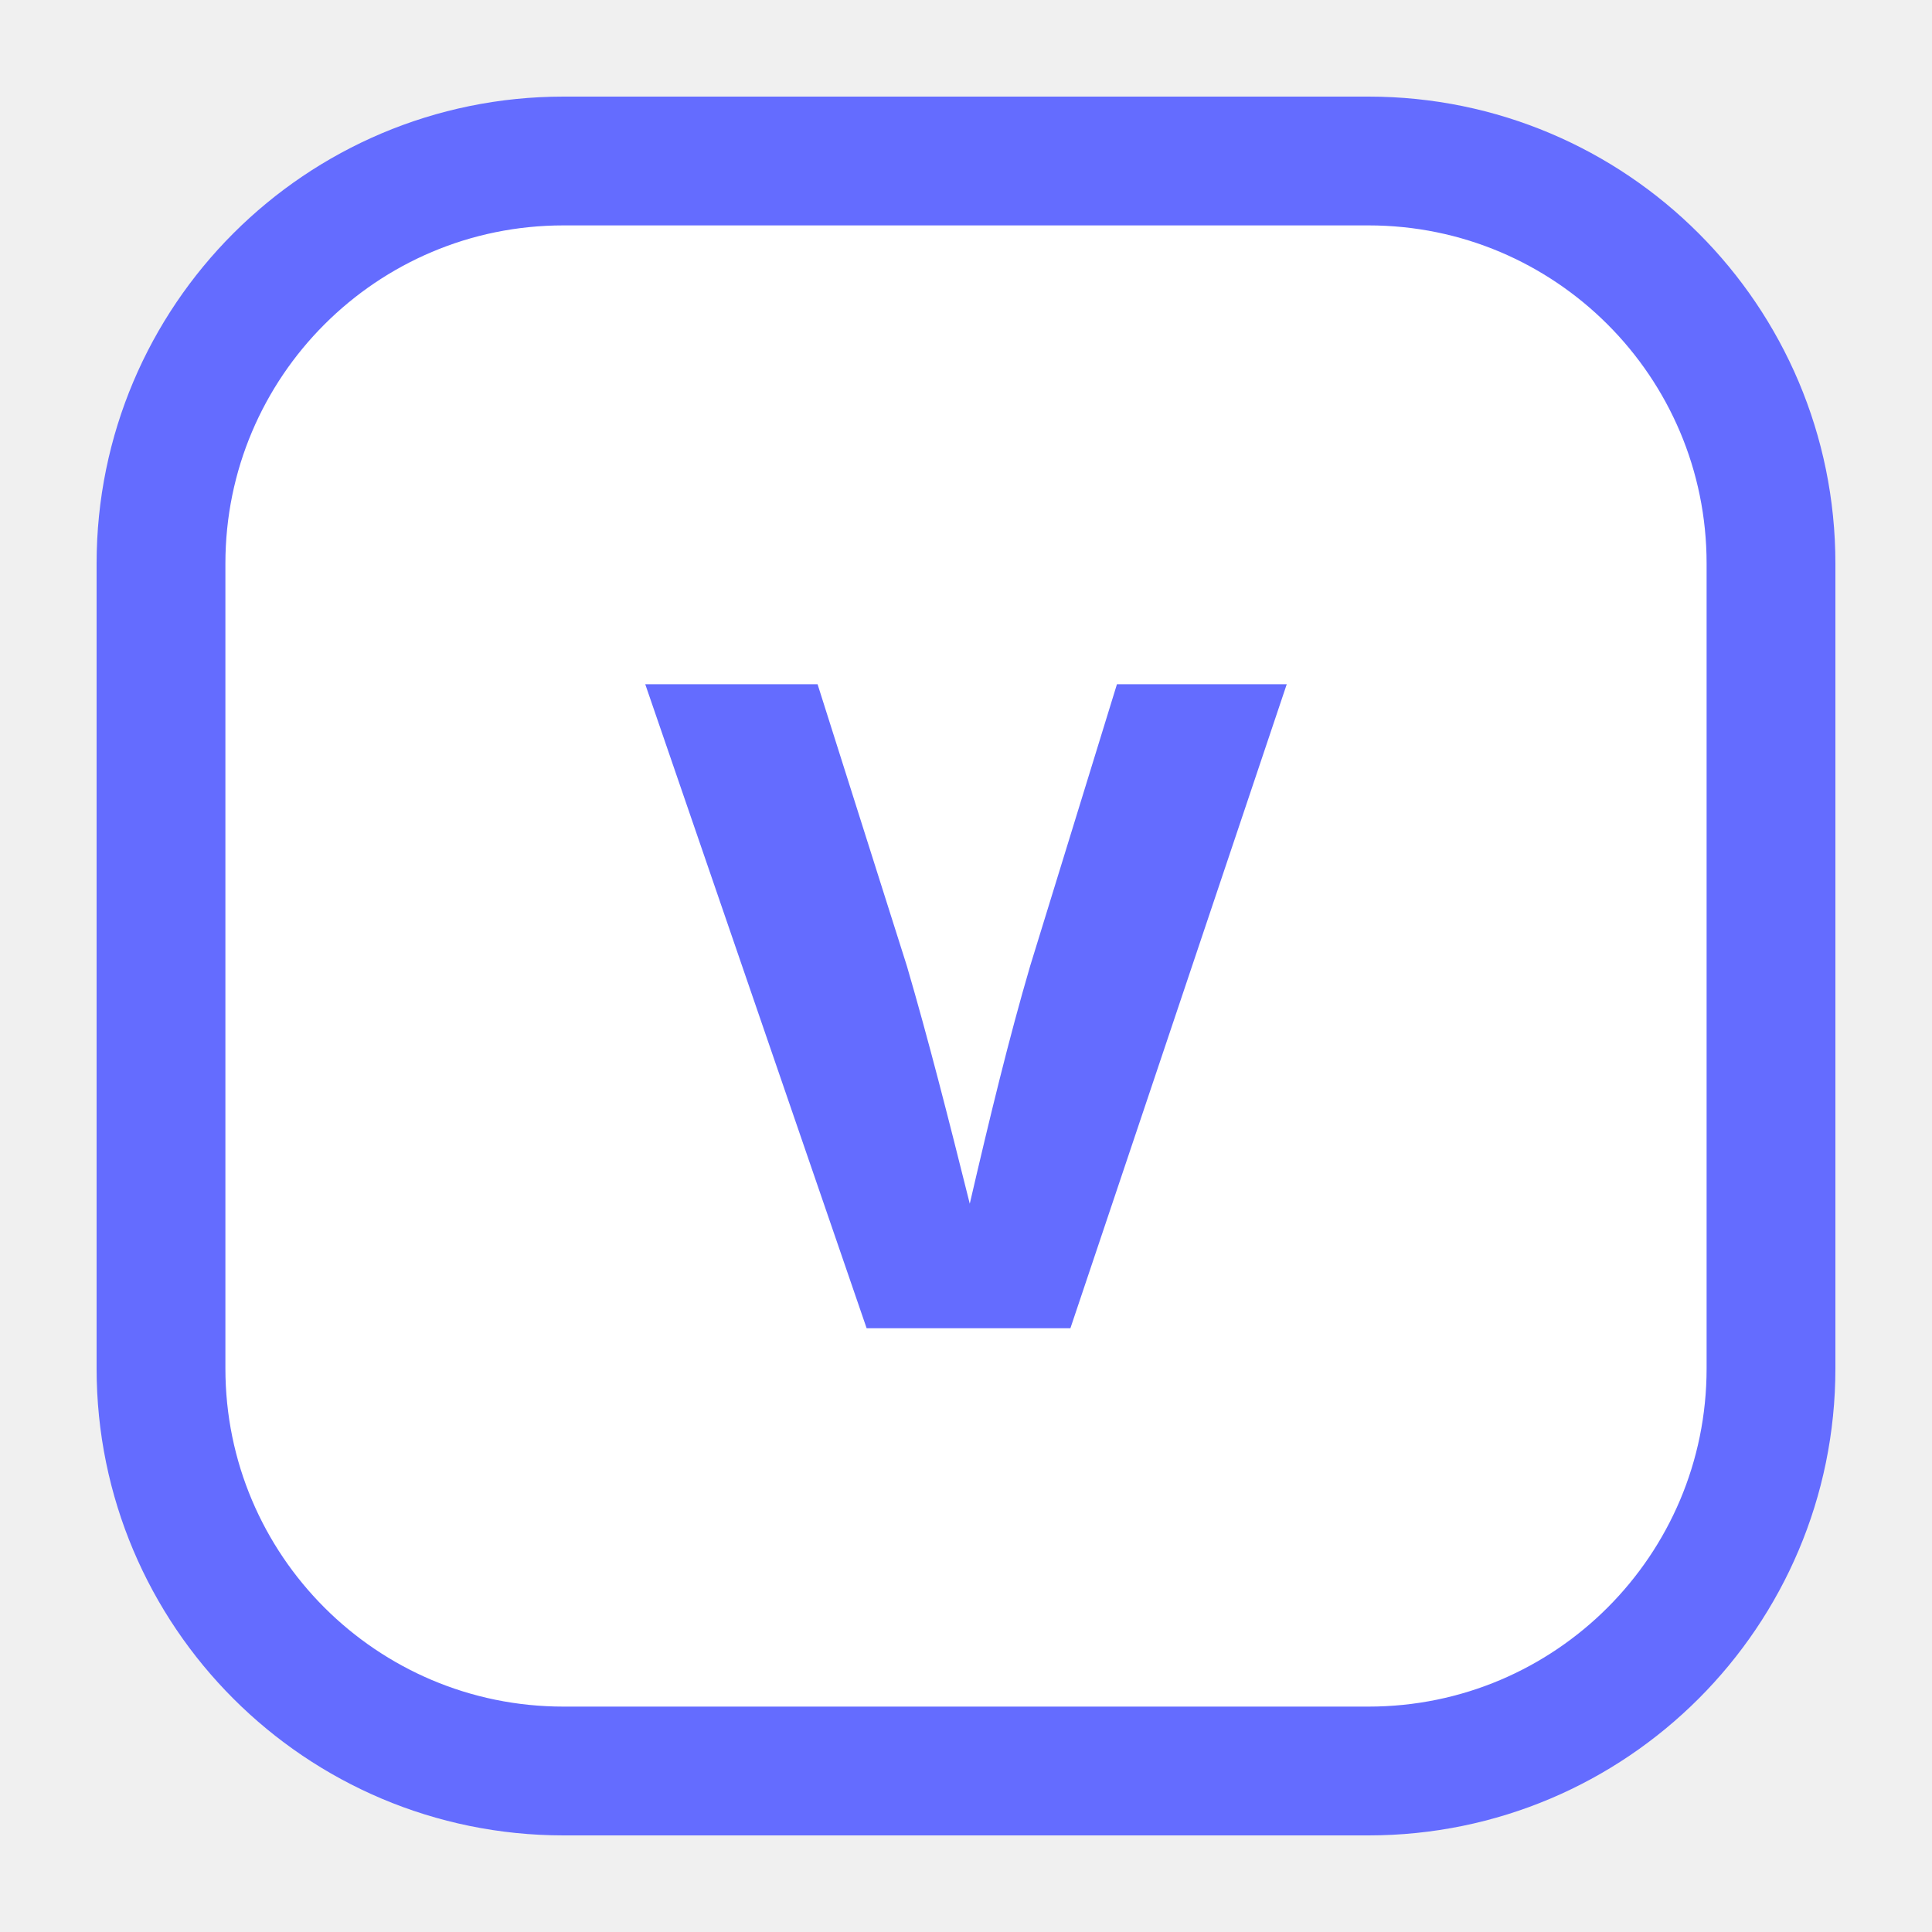
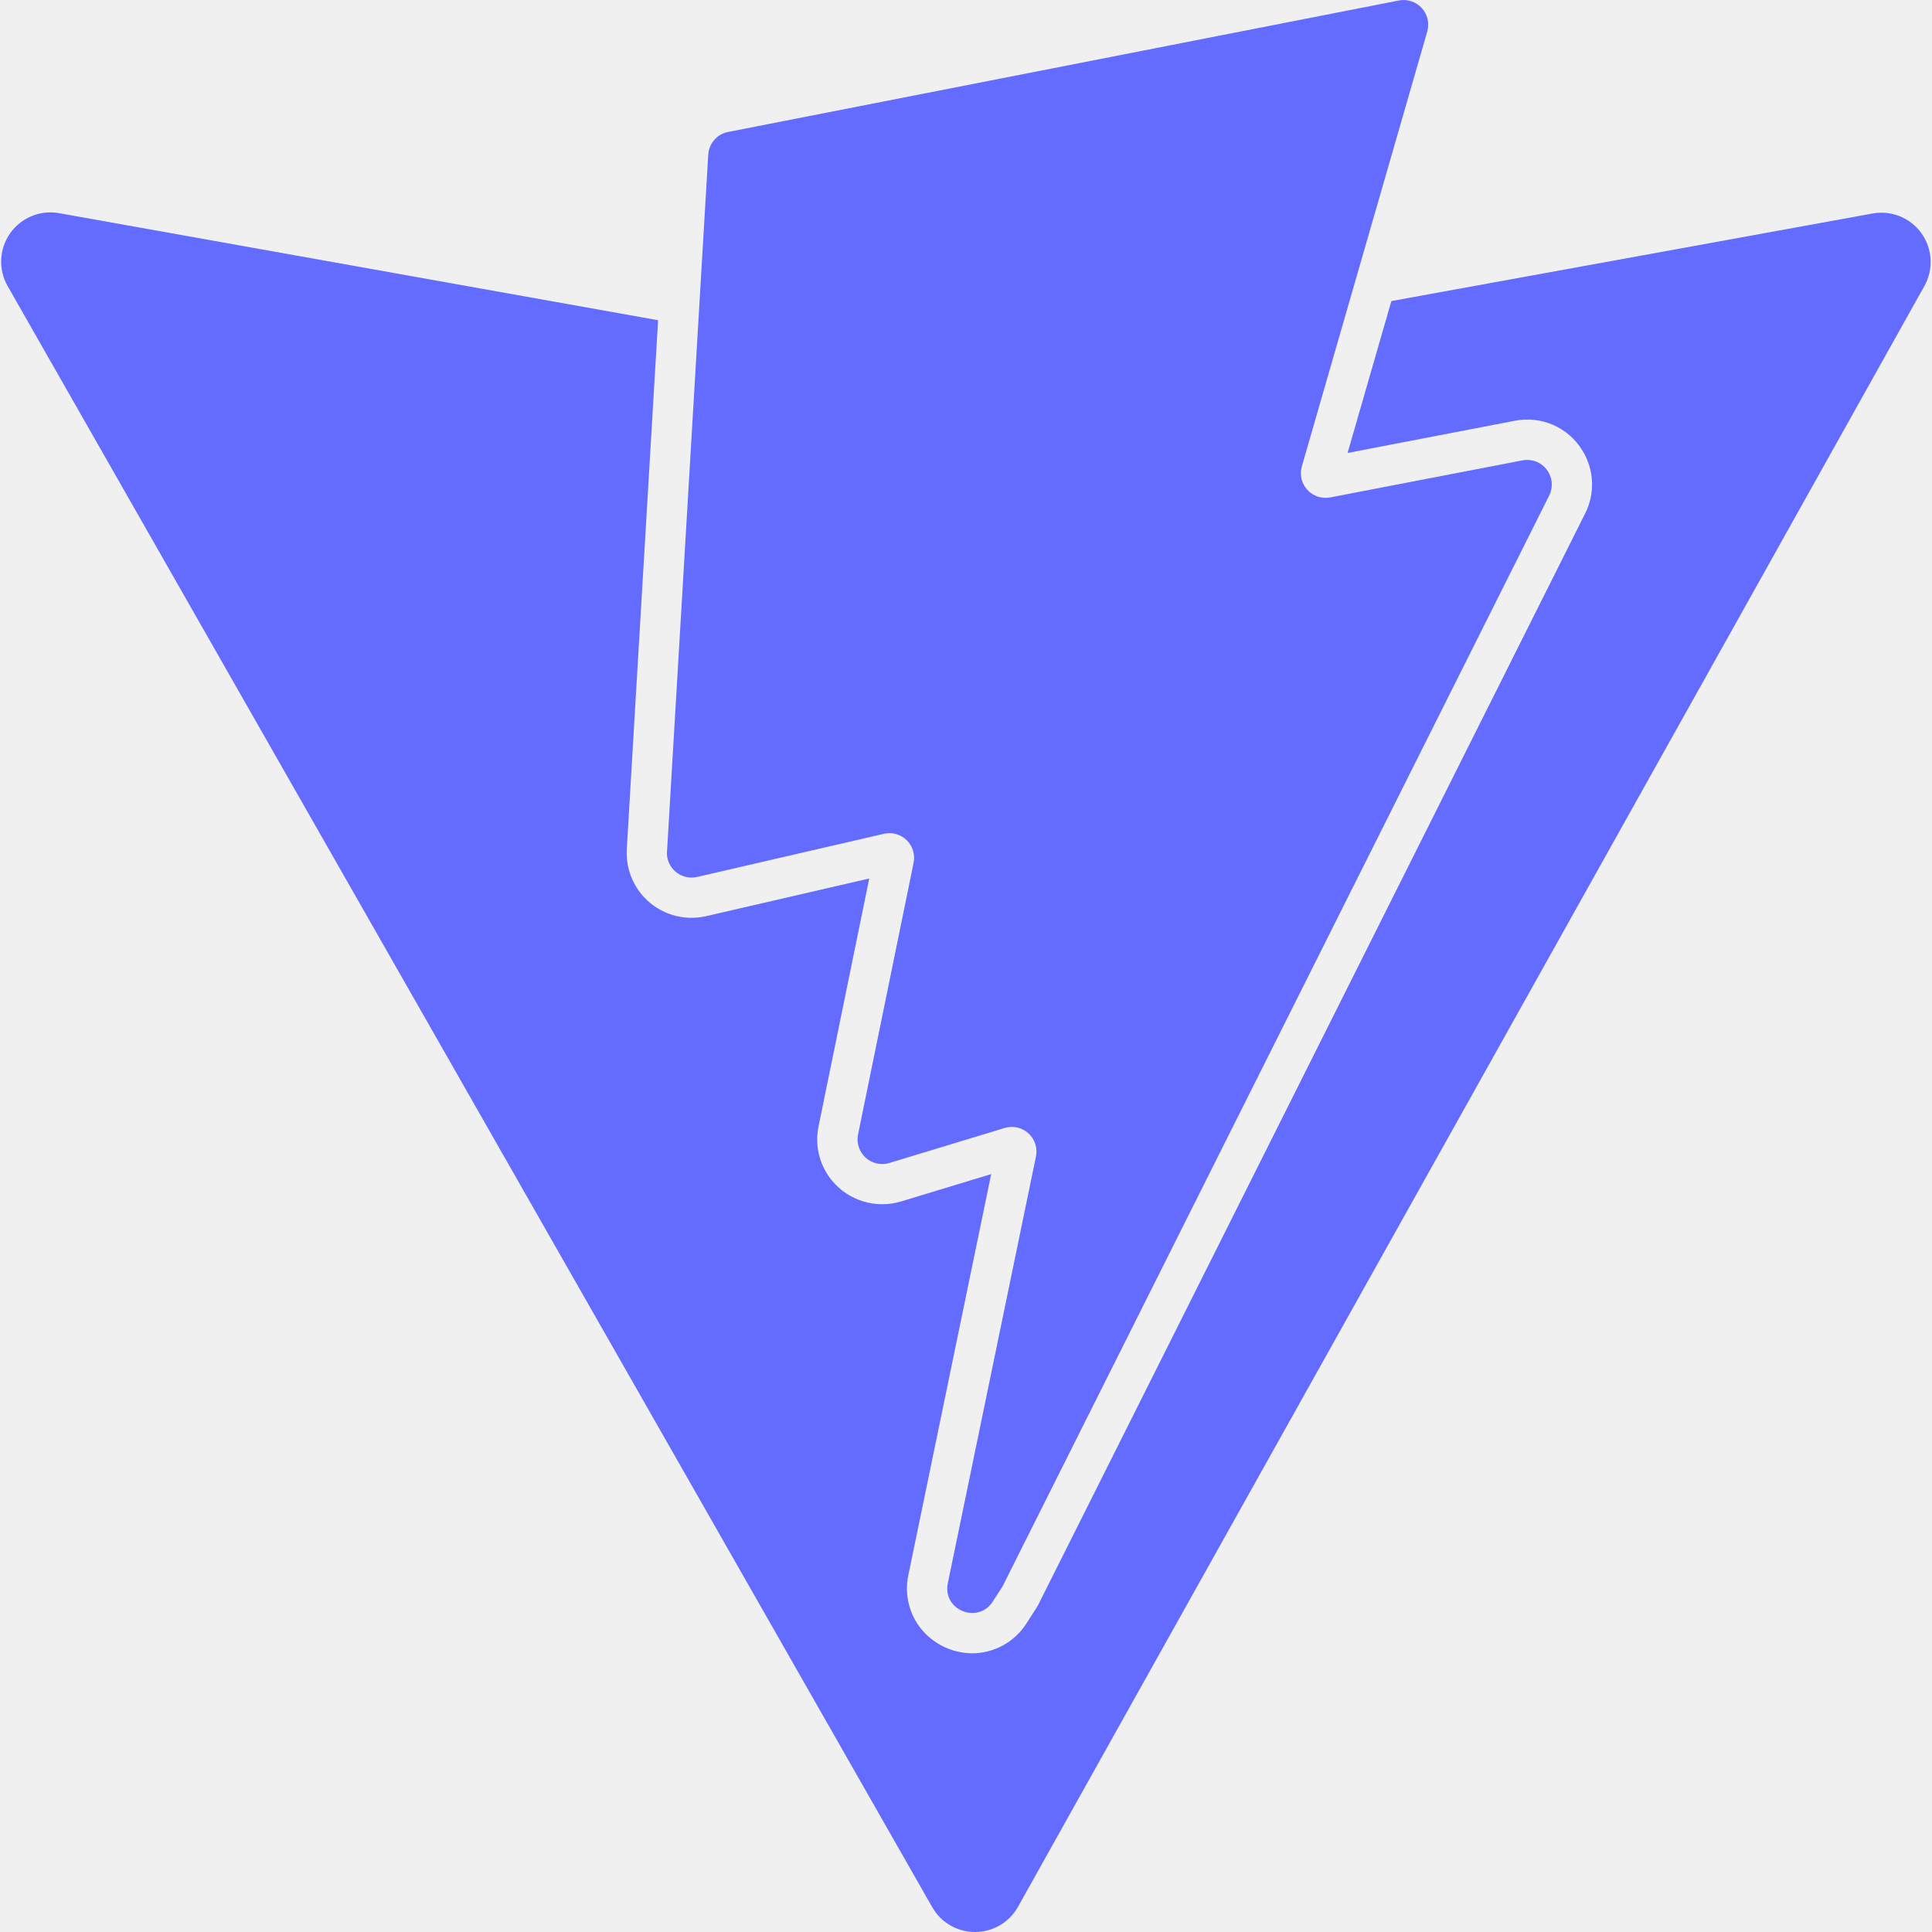
<svg xmlns="http://www.w3.org/2000/svg" viewBox="0 0 24 24" width="24" height="24">
-   <rect x="2" y="2" width="20" height="20" rx="5" fill="#FFFFFF" stroke="#646CFF" stroke-width="1.6" />
-   <text x="12" y="16.5" text-anchor="middle" font-size="11" font-weight="800" fill="#646CFF" font-family="-apple-system, Inter, system-ui, sans-serif">V</text>
+   <path d="m8.286 10.578.512-8.657a.306.306 0 0 1 .247-.282L17.377.006a.306.306 0 0 1 .353.385l-1.558 5.403a.306.306 0 0 0 .352.385l2.388-.46a.306.306 0 0 1 .332.438l-6.79 13.55-.123.19a.294.294 0 0 1-.252.14c-.177 0-.35-.152-.305-.369l1.095-5.301a.306.306 0 0 0-.388-.355l-1.433.435a.306.306 0 0 1-.389-.354l.69-3.375a.306.306 0 0 0-.37-.36l-2.32.536a.306.306 0 0 1-.374-.316zm14.976-7.926L17.284 3.74l-.544 1.887 2.077-.4a.8.8 0 0 1 .84.369.8.8 0 0 1 .034.783L12.9 19.93l-.013.025-.015.023-.122.19a.801.801 0 0 1-.672.37.826.826 0 0 1-.634-.302.8.8 0 0 1-.16-.67l1.029-4.981-1.12.34a.81.81 0 0 1-.86-.262.802.802 0 0 1-.165-.67l.63-3.08-2.027.468a.808.808 0 0 1-.768-.233.81.81 0 0 1-.217-.6l.389-6.57-7.44-1.33a.612.612 0 0 0-.64.906L11.58 23.691a.612.612 0 0 0 1.066-.004l11.26-20.135a.612.612 0 0 0-.644-.9z" fill="#646CFF" />
</svg>
